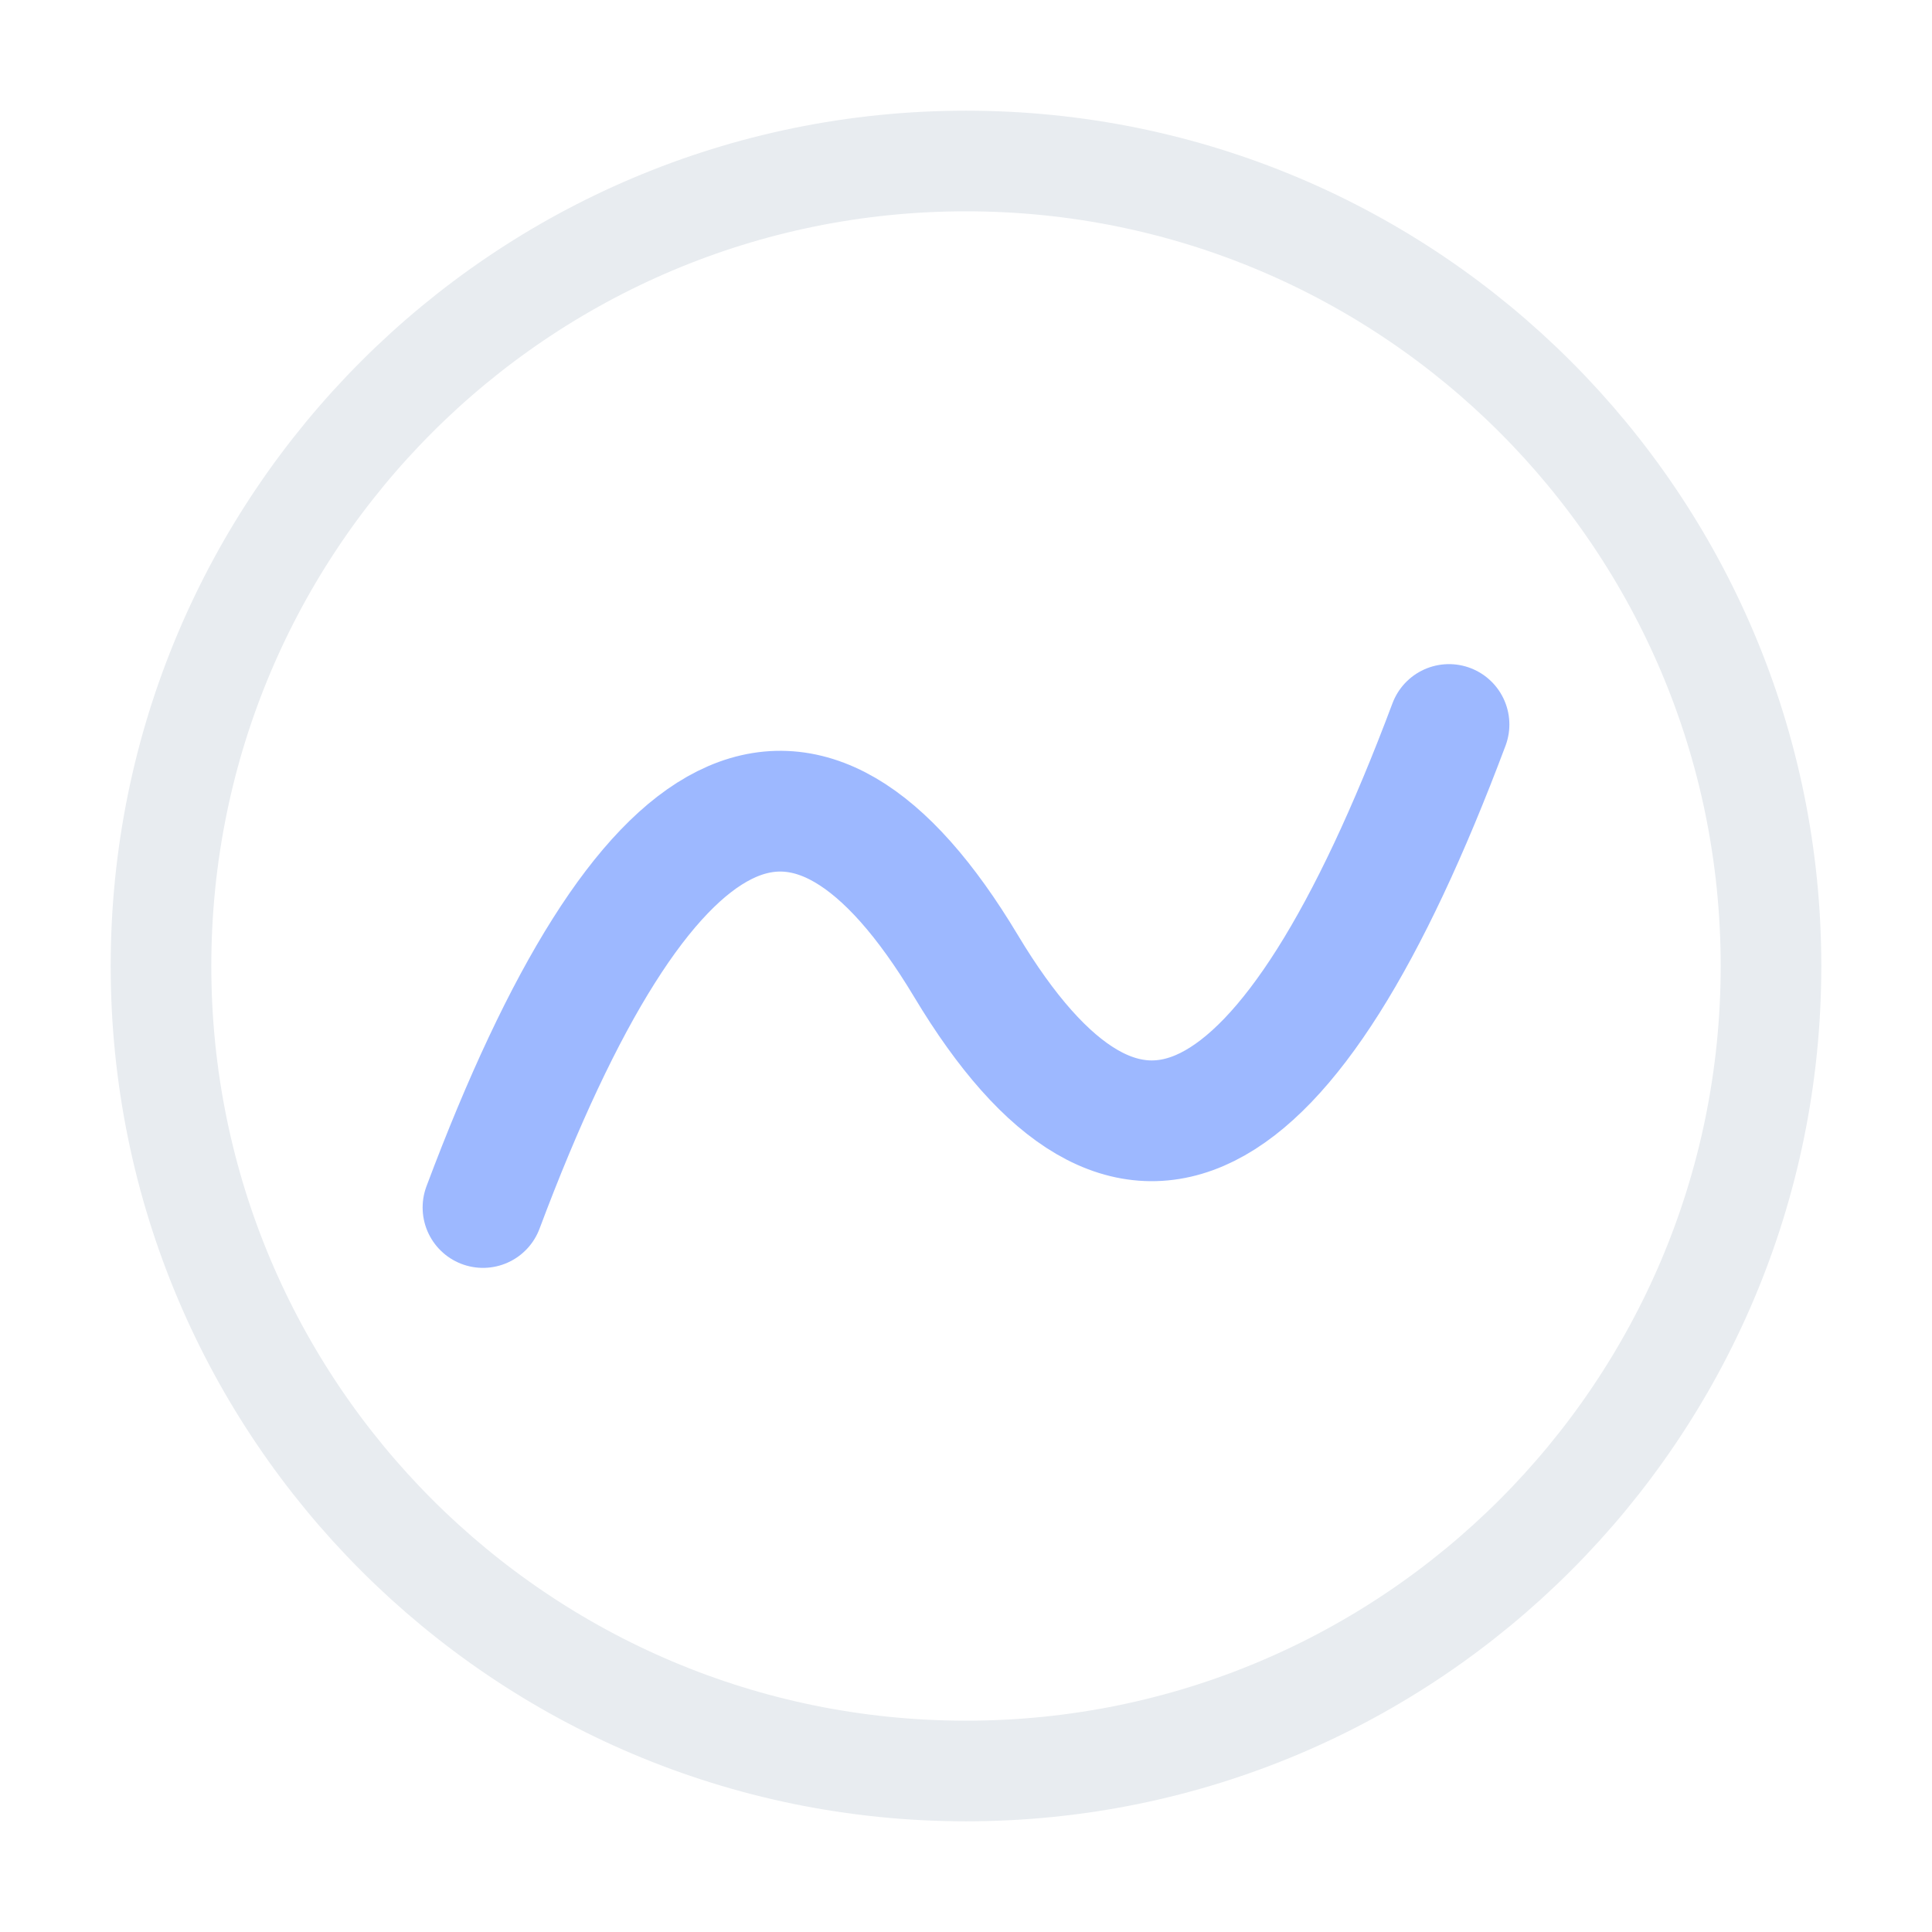
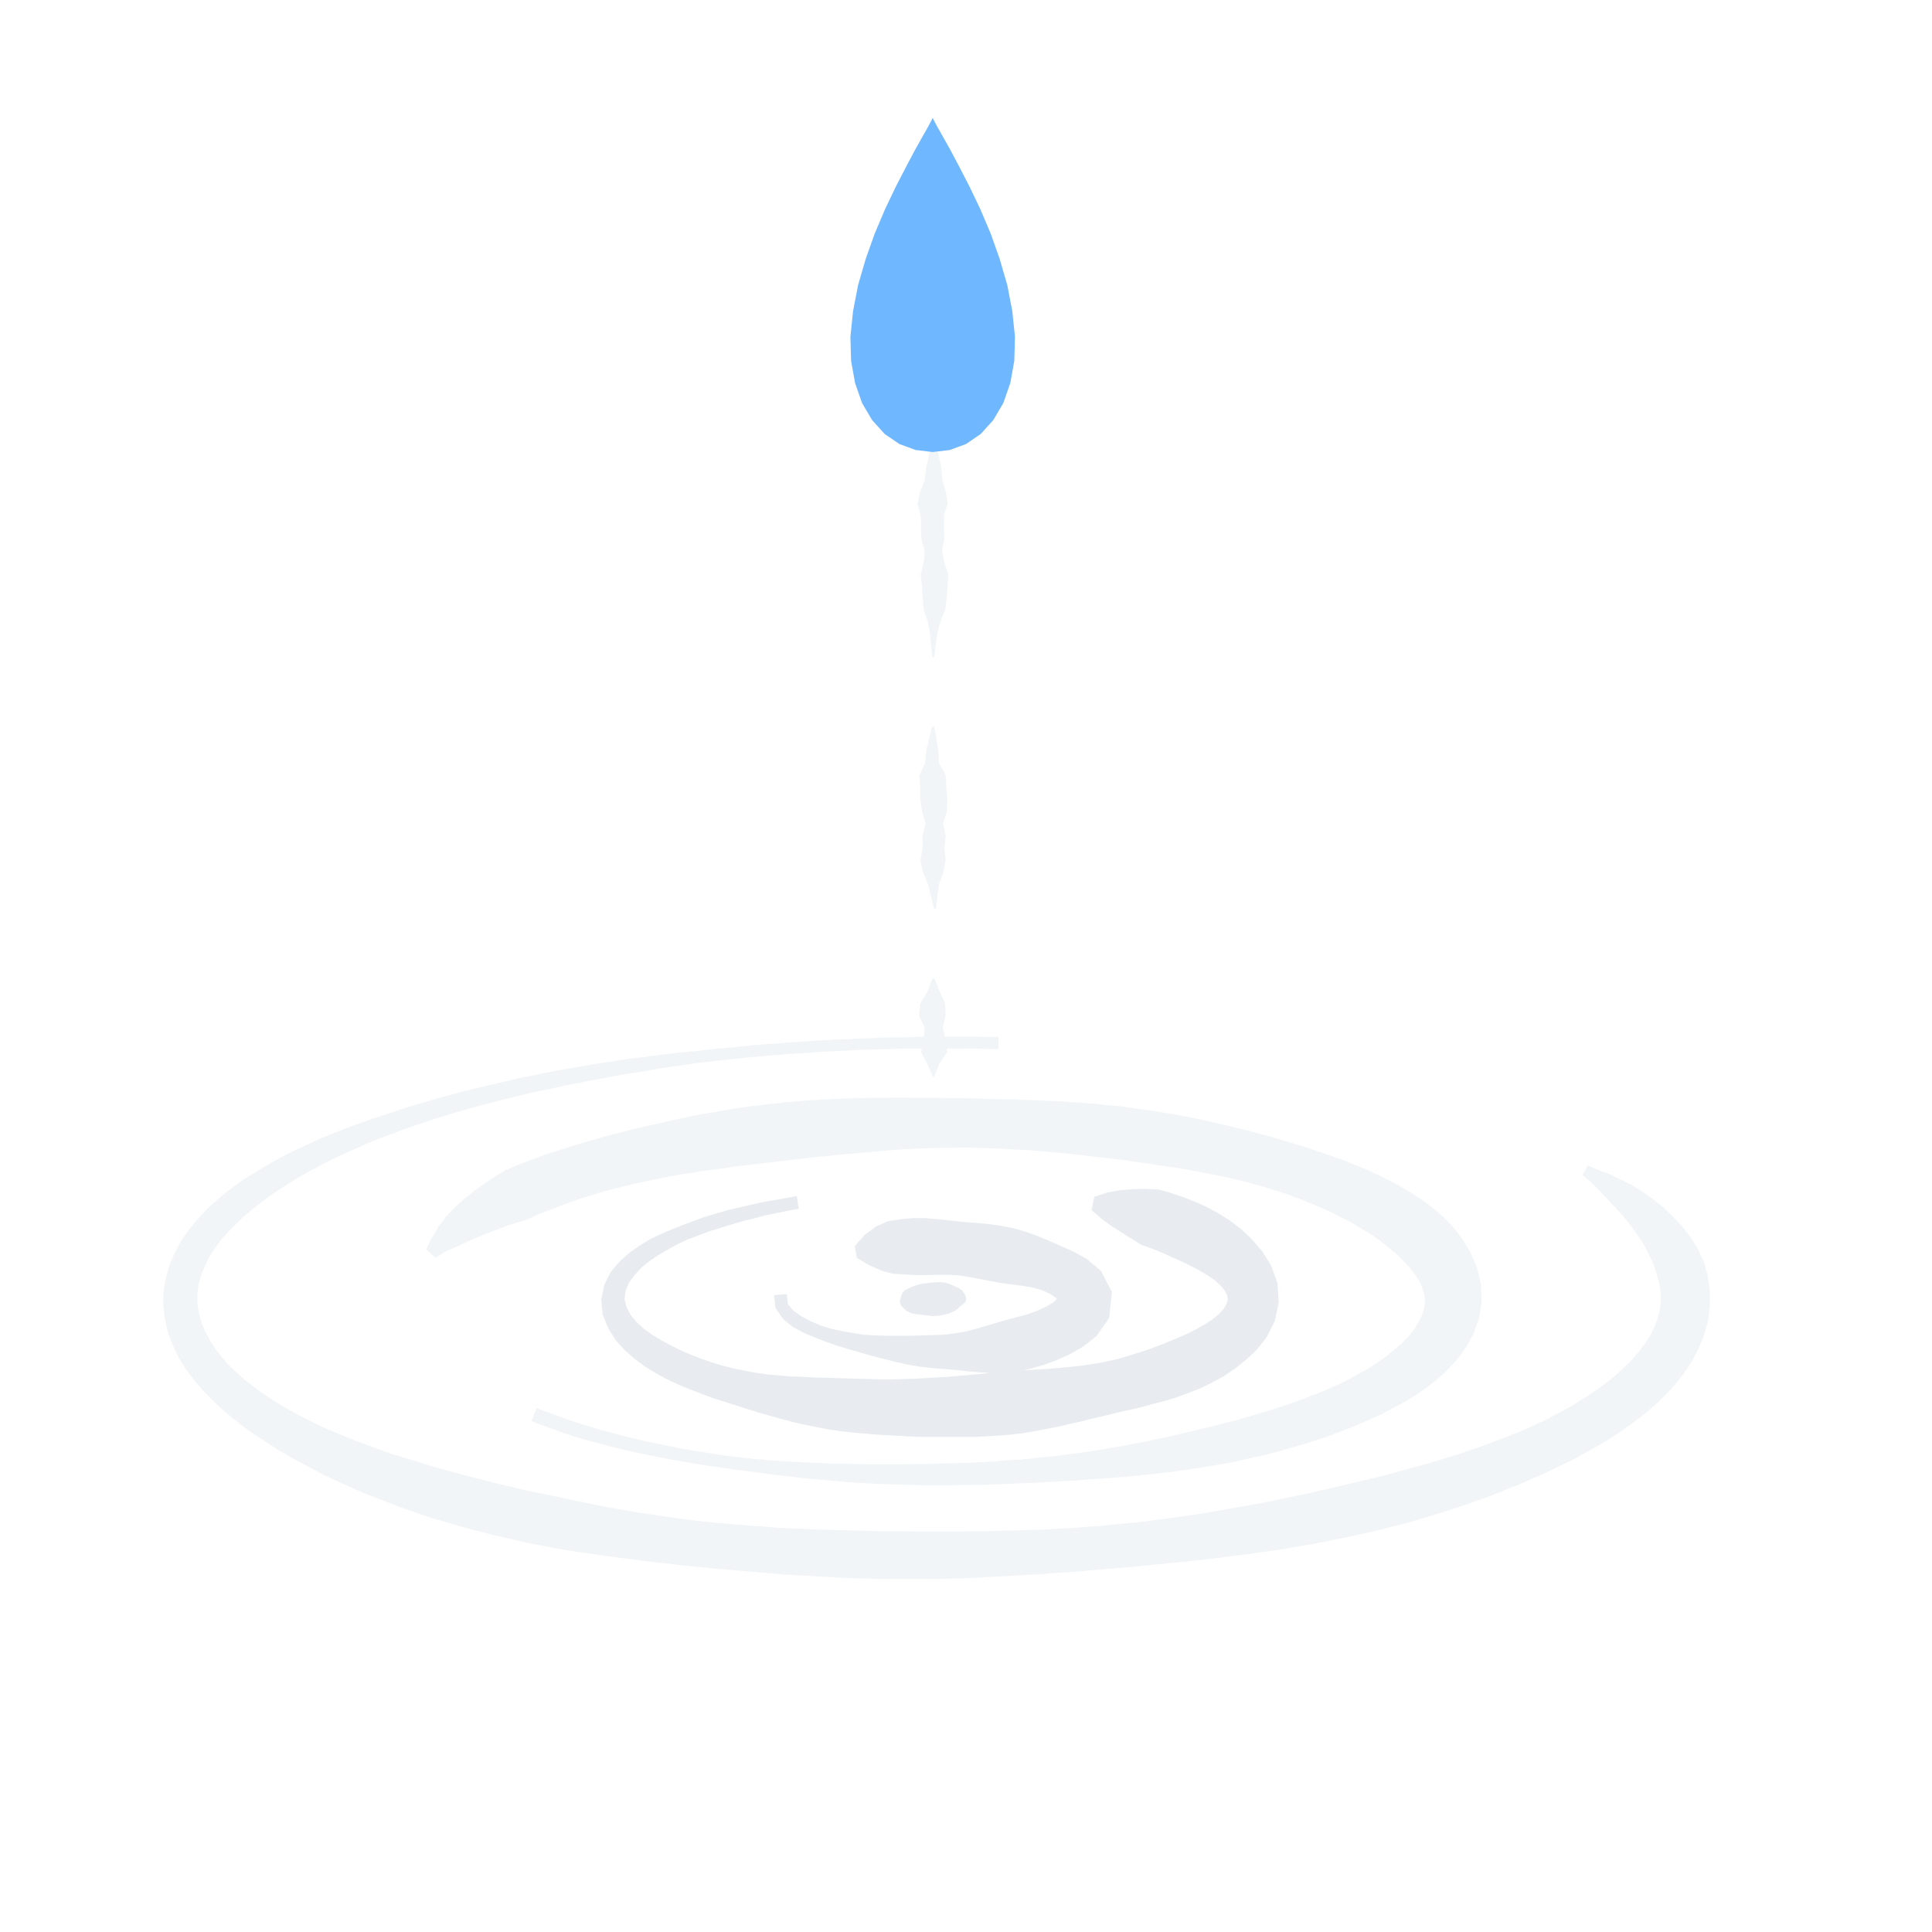
- <svg xmlns="http://www.w3.org/2000/svg" viewBox="0 0 48 48" role="img" aria-label="SELAH">
-   <circle cx="24" cy="24" r="20" fill="none" stroke="#e8ecf0" stroke-width="2.5" />
-   <path d="M12 30 Q 18 14 24 24 T 36 18" fill="none" stroke="#9db8ff" stroke-width="3" stroke-linecap="round" />
+ <svg xmlns="http://www.w3.org/2000/svg" viewBox="2 2 58 58" width="64" height="64" role="img" aria-label="SELAH">
+   <path fill="#e8ecf0" opacity="0.55" d="M29.98 15.00L29.95 15.35 29.88 15.71 29.80 16.06 29.76 16.42 29.62 16.77 29.54 17.13 29.64 17.48 29.65 17.83 29.66 18.19 29.76 18.54 29.73 18.89 29.64 19.25 29.68 19.60 29.70 19.95 29.73 20.31 29.85 20.66 29.92 21.01 29.95 21.37 29.99 21.72 30.05 21.72 30.09 21.37 30.14 21.01 30.23 20.66 30.38 20.30 30.42 19.95 30.45 19.59 30.47 19.24 30.35 18.89 30.28 18.53 30.35 18.18 30.34 17.83 30.34 17.47 30.45 17.12 30.40 16.77 30.29 16.41 30.26 16.06 30.19 15.71 30.10 15.35 30.05 15.00Z M29.98 23.82L29.89 24.19 29.80 24.55 29.77 24.91 29.60 25.28 29.62 25.64 29.63 26.01 29.68 26.37 29.79 26.73 29.69 27.10 29.70 27.46 29.63 27.83 29.71 28.19 29.86 28.55 29.95 28.92 30.04 29.28 30.10 29.28 30.14 28.92 30.19 28.55 30.32 28.19 30.39 27.82 30.35 27.46 30.39 27.09 30.31 26.73 30.43 26.36 30.44 26.00 30.41 25.64 30.39 25.27 30.19 24.91 30.17 24.55 30.11 24.18 30.05 23.82Z M29.99 31.38L29.85 31.75 29.63 32.12 29.59 32.49 29.76 32.85 29.73 33.22 29.65 33.59 29.85 33.96 30.00 34.32 30.05 34.32 30.19 33.95 30.44 33.58 30.39 33.21 30.30 32.85 30.39 32.48 30.37 32.11 30.20 31.74 30.06 31.38Z M15.08 39.76L15.38 39.57 15.70 39.43 16.00 39.29 16.30 39.16 16.61 39.03 16.91 38.92 17.22 38.80 17.54 38.70 17.85 38.60 18.15 38.46 18.46 38.34 18.77 38.22 19.09 38.10 19.40 37.99 19.73 37.89 20.05 37.79 20.38 37.70 20.70 37.62 21.04 37.54 21.37 37.47 21.70 37.40 22.04 37.33 22.37 37.27 22.71 37.22 23.05 37.16 23.39 37.12 23.73 37.07 24.07 37.02 24.41 36.98 24.75 36.94 25.09 36.90 25.43 36.86 25.77 36.82 26.12 36.78 26.46 36.74 26.80 36.71 27.14 36.67 27.49 36.64 27.83 36.61 28.17 36.58 28.52 36.55 28.86 36.52 29.21 36.50 29.55 36.48 29.90 36.47 30.25 36.46 30.59 36.46 30.94 36.45 31.28 36.46 31.63 36.47 31.97 36.48 32.32 36.50 32.67 36.52 33.01 36.54 33.35 36.57 33.70 36.60 34.04 36.63 34.39 36.67 34.73 36.71 35.07 36.75 35.41 36.79 35.76 36.83 36.10 36.88 36.44 36.93 36.78 36.98 37.12 37.03 37.46 37.08 37.80 37.14 38.14 37.21 38.47 37.27 38.81 37.34 39.14 37.42 39.47 37.50 39.80 37.59 40.13 37.69 40.45 37.79 40.77 37.90 41.09 38.02 41.40 38.15 41.71 38.28 42.02 38.42 42.31 38.57 42.60 38.72 42.88 38.89 43.16 39.06 43.42 39.24 43.66 39.43 43.90 39.63 44.11 39.83 44.30 40.03 44.46 40.24 44.60 40.44 44.69 40.64 44.75 40.84 44.78 41.03 44.76 41.23 44.71 41.43 44.61 41.65 44.48 41.87 44.31 42.09 44.11 42.30 43.88 42.50 43.64 42.70 43.39 42.88 43.11 43.06 42.83 43.22 42.54 43.38 42.25 43.53 41.94 43.67 41.63 43.80 41.32 43.92 41.01 44.04 40.69 44.15 40.36 44.26 40.04 44.36 39.71 44.46 39.38 44.56 39.05 44.65 38.72 44.73 38.39 44.82 38.05 44.90 37.72 44.98 37.38 45.06 37.04 45.14 36.70 45.21 36.37 45.28 36.02 45.35 35.68 45.41 35.34 45.47 35.00 45.53 34.66 45.58 34.31 45.63 33.97 45.67 33.62 45.72 33.27 45.75 32.93 45.79 32.58 45.82 32.23 45.84 31.88 45.87 31.54 45.89 31.19 45.91 30.84 45.92 30.49 45.93 30.14 45.94 29.79 45.95 29.44 45.95 29.09 45.96 28.75 45.96 28.40 45.96 28.05 45.96 27.70 45.95 27.35 45.94 27.00 45.94 26.65 45.92 26.30 45.91 25.95 45.89 25.60 45.87 25.25 45.85 24.90 45.82 24.55 45.79 24.20 45.75 23.86 45.71 23.51 45.66 23.16 45.60 22.82 45.55 22.47 45.49 22.13 45.42 21.79 45.35 21.45 45.28 21.10 45.20 20.76 45.12 20.43 45.03 20.09 44.94 19.75 44.84 19.42 44.74 19.09 44.63 18.76 44.51 18.43 44.39 18.11 44.27 17.95 44.66 18.28 44.79 18.62 44.91 18.95 45.03 19.29 45.14 19.64 45.24 19.98 45.33 20.32 45.42 20.67 45.51 21.01 45.59 21.36 45.66 21.71 45.73 22.05 45.80 22.40 45.86 22.75 45.92 23.10 45.98 23.45 46.03 23.80 46.08 24.15 46.13 24.50 46.17 24.85 46.22 25.20 46.27 25.56 46.31 25.91 46.35 26.26 46.39 26.61 46.42 26.96 46.45 27.32 46.48 27.67 46.51 28.02 46.53 28.38 46.55 28.73 46.56 29.08 46.57 29.44 46.58 29.79 46.59 30.14 46.59 30.50 46.59 30.85 46.58 31.21 46.58 31.56 46.57 31.91 46.56 32.27 46.55 32.62 46.53 32.98 46.52 33.33 46.50 33.68 46.48 34.04 46.46 34.39 46.44 34.75 46.41 35.10 46.39 35.45 46.36 35.81 46.33 36.16 46.30 36.52 46.26 36.87 46.22 37.23 46.18 37.58 46.13 37.93 46.08 38.29 46.02 38.64 45.96 38.99 45.90 39.34 45.82 39.69 45.74 40.05 45.66 40.39 45.57 40.74 45.47 41.09 45.37 41.44 45.26 41.78 45.15 42.13 45.02 42.47 44.89 42.81 44.75 43.15 44.60 43.49 44.45 43.82 44.27 44.16 44.09 44.49 43.89 44.81 43.67 45.13 43.42 45.44 43.14 45.73 42.83 46.00 42.47 46.23 42.05 46.40 41.59 46.48 41.08 46.46 40.56 46.34 40.06 46.15 39.61 45.91 39.21 45.64 38.85 45.34 38.54 45.02 38.27 44.70 38.03 44.37 37.81 44.03 37.61 43.69 37.43 43.35 37.26 43.00 37.10 42.65 36.96 42.31 36.82 41.96 36.70 41.61 36.58 41.26 36.46 40.91 36.35 40.56 36.25 40.21 36.14 39.86 36.05 39.51 35.95 39.16 35.87 38.81 35.78 38.46 35.70 38.10 35.62 37.75 35.55 37.40 35.48 37.04 35.42 36.69 35.36 36.33 35.31 35.97 35.26 35.62 35.21 35.26 35.18 34.90 35.14 34.54 35.11 34.19 35.09 33.83 35.06 33.47 35.05 33.11 35.03 32.76 35.02 32.40 35.00 32.04 35.00 31.68 34.99 31.33 34.98 30.97 34.97 30.61 34.97 30.25 34.96 29.90 34.96 29.54 34.96 29.18 34.95 28.82 34.95 28.47 34.96 28.11 34.96 27.75 34.97 27.39 34.98 27.03 34.99 26.68 35.01 26.32 35.03 25.96 35.06 25.60 35.09 25.25 35.13 24.89 35.17 24.53 35.21 24.18 35.26 23.82 35.32 23.47 35.38 23.12 35.44 22.76 35.51 22.41 35.58 22.06 35.66 21.71 35.74 21.35 35.82 21.00 35.90 20.65 35.99 20.30 36.08 19.95 36.18 19.60 36.28 19.26 36.38 18.91 36.49 18.56 36.60 18.21 36.72 17.87 36.85 17.52 36.98 17.18 37.13 16.86 37.32 16.54 37.53 16.24 37.75 15.94 37.99 15.66 38.24 15.39 38.52 15.16 38.83 14.96 39.17 14.79 39.51Z M49.51 37.27L49.77 37.50 50.02 37.75 50.26 38.00 50.49 38.25 50.72 38.50 50.93 38.76 51.12 39.02 51.30 39.28 51.45 39.55 51.58 39.82 51.69 40.09 51.76 40.35 51.83 40.60 51.86 40.86 51.86 41.11 51.82 41.36 51.75 41.61 51.66 41.86 51.53 42.11 51.37 42.35 51.20 42.58 51.00 42.81 50.78 43.03 50.55 43.24 50.30 43.45 50.05 43.64 49.78 43.83 49.51 44.00 49.23 44.18 48.94 44.34 48.64 44.50 48.35 44.65 48.04 44.79 47.74 44.93 47.42 45.06 47.11 45.18 46.79 45.30 46.48 45.42 46.15 45.53 45.83 45.64 45.51 45.74 45.18 45.84 44.85 45.94 44.52 46.03 44.19 46.12 43.86 46.21 43.53 46.30 43.20 46.38 42.86 46.46 42.53 46.54 42.19 46.62 41.86 46.70 41.52 46.77 41.19 46.85 40.85 46.92 40.51 46.99 40.17 47.06 39.83 47.13 39.49 47.19 39.15 47.25 38.81 47.31 38.47 47.37 38.13 47.43 37.79 47.48 37.44 47.53 37.10 47.58 36.76 47.62 36.41 47.67 36.07 47.71 35.72 47.74 35.38 47.77 35.03 47.81 34.69 47.83 34.34 47.86 33.99 47.88 33.65 47.90 33.30 47.92 32.95 47.93 32.61 47.94 32.26 47.95 31.91 47.96 31.56 47.97 31.22 47.97 30.87 47.98 30.52 47.98 30.17 47.98 29.83 47.98 29.48 47.98 29.13 47.97 28.79 47.97 28.44 47.97 28.09 47.96 27.74 47.95 27.40 47.94 27.05 47.93 26.70 47.92 26.36 47.91 26.01 47.89 25.66 47.88 25.31 47.86 24.97 47.83 24.62 47.81 24.28 47.78 23.93 47.75 23.58 47.72 23.24 47.69 22.89 47.65 22.55 47.61 22.20 47.56 21.86 47.51 21.52 47.46 21.18 47.41 20.83 47.35 20.49 47.29 20.15 47.23 19.81 47.16 19.47 47.09 19.13 47.02 18.80 46.95 18.46 46.88 18.12 46.81 17.78 46.74 17.45 46.66 17.11 46.58 16.78 46.50 16.44 46.41 16.11 46.33 15.78 46.24 15.44 46.15 15.11 46.06 14.78 45.96 14.46 45.86 14.13 45.76 13.80 45.66 13.48 45.55 13.16 45.43 12.84 45.31 12.52 45.19 12.21 45.06 11.89 44.93 11.58 44.79 11.28 44.64 10.98 44.49 10.69 44.33 10.40 44.16 10.11 43.98 9.84 43.80 9.58 43.60 9.32 43.40 9.08 43.18 8.85 42.96 8.64 42.72 8.45 42.47 8.29 42.22 8.15 41.95 8.04 41.68 7.97 41.41 7.93 41.13 7.93 40.84 7.96 40.56 8.04 40.28 8.15 40.01 8.28 39.74 8.45 39.48 8.63 39.23 8.84 38.99 9.07 38.76 9.31 38.53 9.56 38.32 9.82 38.11 10.09 37.91 10.37 37.72 10.65 37.54 10.94 37.36 11.24 37.19 11.54 37.03 11.84 36.87 12.15 36.72 12.46 36.58 12.78 36.44 13.09 36.30 13.41 36.17 13.74 36.05 14.06 35.93 14.39 35.81 14.72 35.70 15.05 35.59 15.38 35.49 15.71 35.39 16.05 35.29 16.38 35.20 16.72 35.11 17.06 35.02 17.39 34.94 17.73 34.86 18.07 34.78 18.41 34.71 18.75 34.64 19.09 34.56 19.44 34.50 19.78 34.43 20.12 34.37 20.47 34.30 20.81 34.24 21.15 34.19 21.50 34.13 21.84 34.07 22.19 34.02 22.54 33.97 22.88 33.92 23.23 33.88 23.58 33.84 23.93 33.80 24.27 33.77 24.62 33.73 24.97 33.70 25.32 33.67 25.67 33.64 26.02 33.62 26.37 33.60 26.72 33.57 27.06 33.56 27.41 33.54 27.76 33.52 28.11 33.51 28.46 33.50 28.81 33.49 29.16 33.48 29.51 33.48 29.86 33.48 30.21 33.48 30.56 33.48 30.91 33.48 31.26 33.48 31.62 33.49 31.97 33.50 31.98 33.13 31.62 33.13 31.27 33.12 30.92 33.12 30.57 33.12 30.22 33.12 29.86 33.12 29.51 33.13 29.16 33.14 28.81 33.14 28.46 33.15 28.10 33.17 27.75 33.18 27.40 33.20 27.05 33.21 26.70 33.23 26.35 33.25 26.00 33.28 25.64 33.30 25.29 33.33 24.94 33.35 24.59 33.38 24.24 33.42 23.89 33.45 23.54 33.48 23.19 33.52 22.84 33.56 22.49 33.59 22.14 33.63 21.79 33.67 21.44 33.72 21.09 33.76 20.74 33.81 20.40 33.86 20.05 33.91 19.70 33.97 19.35 34.03 19.01 34.09 18.66 34.15 18.31 34.22 17.97 34.29 17.62 34.36 17.28 34.44 16.93 34.52 16.59 34.60 16.25 34.68 15.90 34.77 15.56 34.86 15.22 34.95 14.88 35.05 14.54 35.15 14.20 35.25 13.87 35.36 13.53 35.47 13.19 35.58 12.86 35.70 12.53 35.82 12.19 35.95 11.86 36.08 11.53 36.22 11.21 36.37 10.88 36.52 10.56 36.68 10.24 36.85 9.93 37.03 9.62 37.22 9.31 37.41 9.01 37.63 8.72 37.85 8.44 38.09 8.16 38.35 7.91 38.63 7.66 38.93 7.44 39.25 7.25 39.60 7.09 39.97 6.98 40.36 6.91 40.77 6.90 41.19 6.95 41.60 7.04 42.00 7.19 42.39 7.36 42.75 7.57 43.09 7.80 43.40 8.05 43.70 8.32 43.98 8.59 44.24 8.87 44.48 9.17 44.72 9.46 44.94 9.77 45.15 10.08 45.35 10.39 45.55 10.70 45.73 11.02 45.91 11.35 46.08 11.67 46.25 12.00 46.41 12.33 46.56 12.66 46.71 12.99 46.85 13.33 46.98 13.66 47.11 14.00 47.24 14.34 47.36 14.68 47.48 15.02 47.59 15.37 47.69 15.71 47.79 16.06 47.89 16.41 47.98 16.75 48.07 17.10 48.15 17.45 48.23 17.80 48.31 18.15 48.38 18.50 48.45 18.85 48.51 19.20 48.57 19.56 48.62 19.91 48.67 20.26 48.72 20.62 48.77 20.97 48.81 21.32 48.86 21.68 48.90 22.03 48.94 22.38 48.98 22.74 49.02 23.09 49.05 23.44 49.09 23.80 49.12 24.15 49.15 24.51 49.18 24.86 49.21 25.21 49.24 25.57 49.27 25.92 49.29 26.28 49.31 26.63 49.33 26.99 49.35 27.34 49.37 27.69 49.38 28.05 49.39 28.40 49.40 28.76 49.40 29.11 49.40 29.47 49.40 29.82 49.40 30.18 49.40 30.53 49.39 30.89 49.38 31.24 49.37 31.60 49.35 31.95 49.33 32.31 49.31 32.66 49.29 33.01 49.27 33.37 49.25 33.72 49.22 34.07 49.20 34.43 49.17 34.78 49.14 35.13 49.11 35.49 49.08 35.84 49.05 36.19 49.02 36.55 48.98 36.90 48.95 37.25 48.91 37.61 48.88 37.96 48.84 38.31 48.80 38.66 48.76 39.02 48.71 39.37 48.67 39.72 48.62 40.07 48.57 40.43 48.52 40.78 48.46 41.13 48.40 41.48 48.34 41.83 48.27 42.18 48.20 42.53 48.13 42.88 48.05 43.23 47.97 43.57 47.89 43.92 47.80 44.27 47.71 44.61 47.61 44.95 47.51 45.30 47.40 45.64 47.29 45.98 47.18 46.32 47.06 46.66 46.94 47.00 46.81 47.33 46.67 47.67 46.54 48.00 46.39 48.33 46.25 48.66 46.09 48.99 45.93 49.32 45.77 49.64 45.59 49.96 45.41 50.28 45.22 50.59 45.02 50.90 44.80 51.20 44.58 51.50 44.34 51.79 44.08 52.07 43.81 52.33 43.51 52.58 43.19 52.81 42.84 53.00 42.47 53.16 42.07 53.28 41.64 53.33 41.20 53.33 40.75 53.27 40.31 53.15 39.88 52.97 39.49 52.75 39.13 52.49 38.81 52.22 38.52 51.94 38.25 51.64 38.01 51.33 37.79 51.01 37.59 50.68 37.42 50.35 37.26 50.00 37.13 49.67 36.99Z" />
+   <path fill="#e8ecf0" d="M27.72 39.76L28.11 39.99 28.47 40.15 28.81 40.24 29.14 40.26 29.47 40.28 29.80 40.28 30.13 40.27 30.46 40.27 30.79 40.29 31.11 40.34 31.43 40.40 31.75 40.46 32.06 40.52 32.37 40.56 32.68 40.60 32.99 40.65 33.27 40.73 33.52 40.84 33.71 40.97 33.79 41.07 33.78 41.03 33.79 40.93 33.76 40.96 33.63 41.09 33.42 41.22 33.16 41.34 32.87 41.45 32.57 41.53 32.26 41.61 31.95 41.70 31.64 41.79 31.31 41.89 30.99 41.97 30.65 42.03 30.32 42.07 29.98 42.08 29.64 42.09 29.30 42.10 28.96 42.10 28.62 42.10 28.28 42.09 27.94 42.07 27.61 42.02 27.28 41.96 26.95 41.89 26.63 41.79 26.33 41.66 26.05 41.51 25.81 41.34 25.65 41.14 25.62 40.85 25.24 40.88 25.28 41.27 25.52 41.61 25.82 41.85 26.15 42.02 26.48 42.16 26.82 42.29 27.16 42.41 27.50 42.51 27.85 42.61 28.20 42.71 28.55 42.80 28.90 42.89 29.26 42.97 29.62 43.03 29.98 43.07 30.34 43.10 30.71 43.13 31.08 43.17 31.45 43.20 31.83 43.22 32.21 43.21 32.59 43.17 32.97 43.08 33.35 42.97 33.73 42.83 34.11 42.66 34.51 42.43 34.92 42.11 35.30 41.56 35.38 40.78 35.05 40.15 34.62 39.79 34.22 39.57 33.84 39.40 33.47 39.24 33.11 39.09 32.74 38.96 32.38 38.86 32.00 38.79 31.63 38.74 31.26 38.71 30.89 38.68 30.52 38.64 30.15 38.60 29.78 38.57 29.40 38.57 29.03 38.60 28.66 38.66 28.30 38.82 27.96 39.07 27.66 39.41Z M34.77 38.33L35.07 38.59 35.37 38.81 35.67 39.00 35.97 39.19 36.26 39.37 36.57 39.48 36.87 39.60 37.16 39.73 37.45 39.86 37.72 39.99 37.99 40.13 38.24 40.28 38.46 40.43 38.64 40.59 38.77 40.75 38.84 40.89 38.86 41.02 38.82 41.15 38.73 41.30 38.58 41.46 38.38 41.62 38.15 41.77 37.90 41.91 37.62 42.05 37.34 42.17 37.05 42.29 36.75 42.41 36.45 42.52 36.14 42.62 35.82 42.72 35.50 42.81 35.18 42.88 34.85 42.94 34.52 42.99 34.18 43.03 33.85 43.06 33.51 43.09 33.18 43.11 32.84 43.13 32.50 43.15 32.17 43.18 31.83 43.20 31.50 43.24 31.16 43.27 30.82 43.30 30.48 43.33 30.14 43.35 29.80 43.37 29.46 43.39 29.12 43.40 28.78 43.41 28.44 43.41 28.10 43.40 27.76 43.39 27.42 43.38 27.08 43.37 26.74 43.36 26.40 43.35 26.06 43.33 25.71 43.32 25.37 43.29 25.03 43.26 24.69 43.21 24.36 43.15 24.02 43.08 23.70 43.00 23.37 42.90 23.05 42.79 22.74 42.67 22.44 42.54 22.14 42.39 21.86 42.24 21.58 42.07 21.33 41.89 21.11 41.69 20.93 41.47 20.81 41.24 20.75 41.01 20.78 40.76 20.88 40.51 21.05 40.28 21.26 40.05 21.51 39.85 21.78 39.67 22.07 39.50 22.36 39.34 22.67 39.20 22.99 39.08 23.31 38.96 23.64 38.86 23.96 38.76 24.30 38.66 24.63 38.58 24.96 38.49 25.30 38.42 25.64 38.35 25.98 38.29 25.92 37.91 25.57 37.97 25.23 38.03 24.88 38.09 24.53 38.17 24.19 38.25 23.84 38.33 23.50 38.43 23.16 38.53 22.83 38.65 22.49 38.78 22.16 38.91 21.83 39.05 21.50 39.21 21.19 39.40 20.88 39.62 20.59 39.88 20.33 40.19 20.14 40.57 20.05 41.01 20.09 41.46 20.26 41.88 20.49 42.24 20.76 42.54 21.06 42.80 21.37 43.03 21.70 43.23 22.03 43.41 22.37 43.57 22.71 43.71 23.05 43.84 23.40 43.97 23.74 44.08 24.09 44.19 24.44 44.30 24.79 44.41 25.14 44.51 25.49 44.61 25.84 44.70 26.20 44.78 26.55 44.85 26.91 44.92 27.27 44.97 27.63 45.01 27.99 45.04 28.35 45.07 28.71 45.09 29.07 45.11 29.43 45.13 29.79 45.14 30.15 45.14 30.51 45.14 30.88 45.14 31.24 45.14 31.60 45.12 31.96 45.10 32.32 45.07 32.68 45.03 33.04 44.97 33.40 44.90 33.76 44.83 34.11 44.75 34.47 44.67 34.82 44.58 35.17 44.50 35.53 44.41 35.89 44.33 36.24 44.25 36.60 44.15 36.96 44.06 37.32 43.95 37.67 43.82 38.03 43.68 38.38 43.51 38.73 43.32 39.07 43.09 39.40 42.83 39.73 42.52 40.03 42.14 40.27 41.66 40.39 41.10 40.35 40.52 40.16 39.99 39.89 39.56 39.58 39.20 39.26 38.90 38.92 38.64 38.57 38.42 38.22 38.23 37.86 38.07 37.50 37.93 37.14 37.81 36.78 37.71 36.39 37.69 36.01 37.70 35.62 37.73 35.24 37.80 34.85 37.93Z M31.01 41.00L30.98 41.09 30.90 41.16 30.81 41.23 30.73 41.31 30.63 41.37 30.49 41.43 30.34 41.47 30.18 41.50 30.00 41.51 29.83 41.49 29.66 41.47 29.48 41.45 29.32 41.41 29.20 41.34 29.11 41.26 29.04 41.17 29.01 41.09 29.03 41.00 29.05 40.92 29.08 40.83 29.14 40.75 29.25 40.69 29.38 40.63 29.52 40.58 29.67 40.54 29.83 40.52 30.00 40.50 30.18 40.49 30.36 40.50 30.52 40.55 30.65 40.61 30.78 40.67 30.89 40.74 30.95 40.83 30.99 40.91Z" />
+   <path fill="#6fb8ff" d="M30.00 5.54L30.03 5.60 30.13 5.79 30.30 6.09 30.53 6.50 30.80 7.01 31.11 7.61 31.43 8.28 31.74 9.01 32.01 9.77 32.24 10.56 32.39 11.34 32.47 12.11 32.45 12.83 32.33 13.50 32.12 14.10 31.82 14.61 31.44 15.03 31.00 15.33 30.51 15.51 30.00 15.57 29.49 15.51 29.00 15.33 28.56 15.03 28.18 14.61 27.88 14.10 27.67 13.50 27.55 12.83 27.53 12.11 27.61 11.34 27.76 10.56 27.99 9.77 28.26 9.01 28.57 8.28 28.89 7.61 29.20 7.01 29.47 6.50 29.70 6.09 29.87 5.79 29.97 5.60Z" />
</svg>
